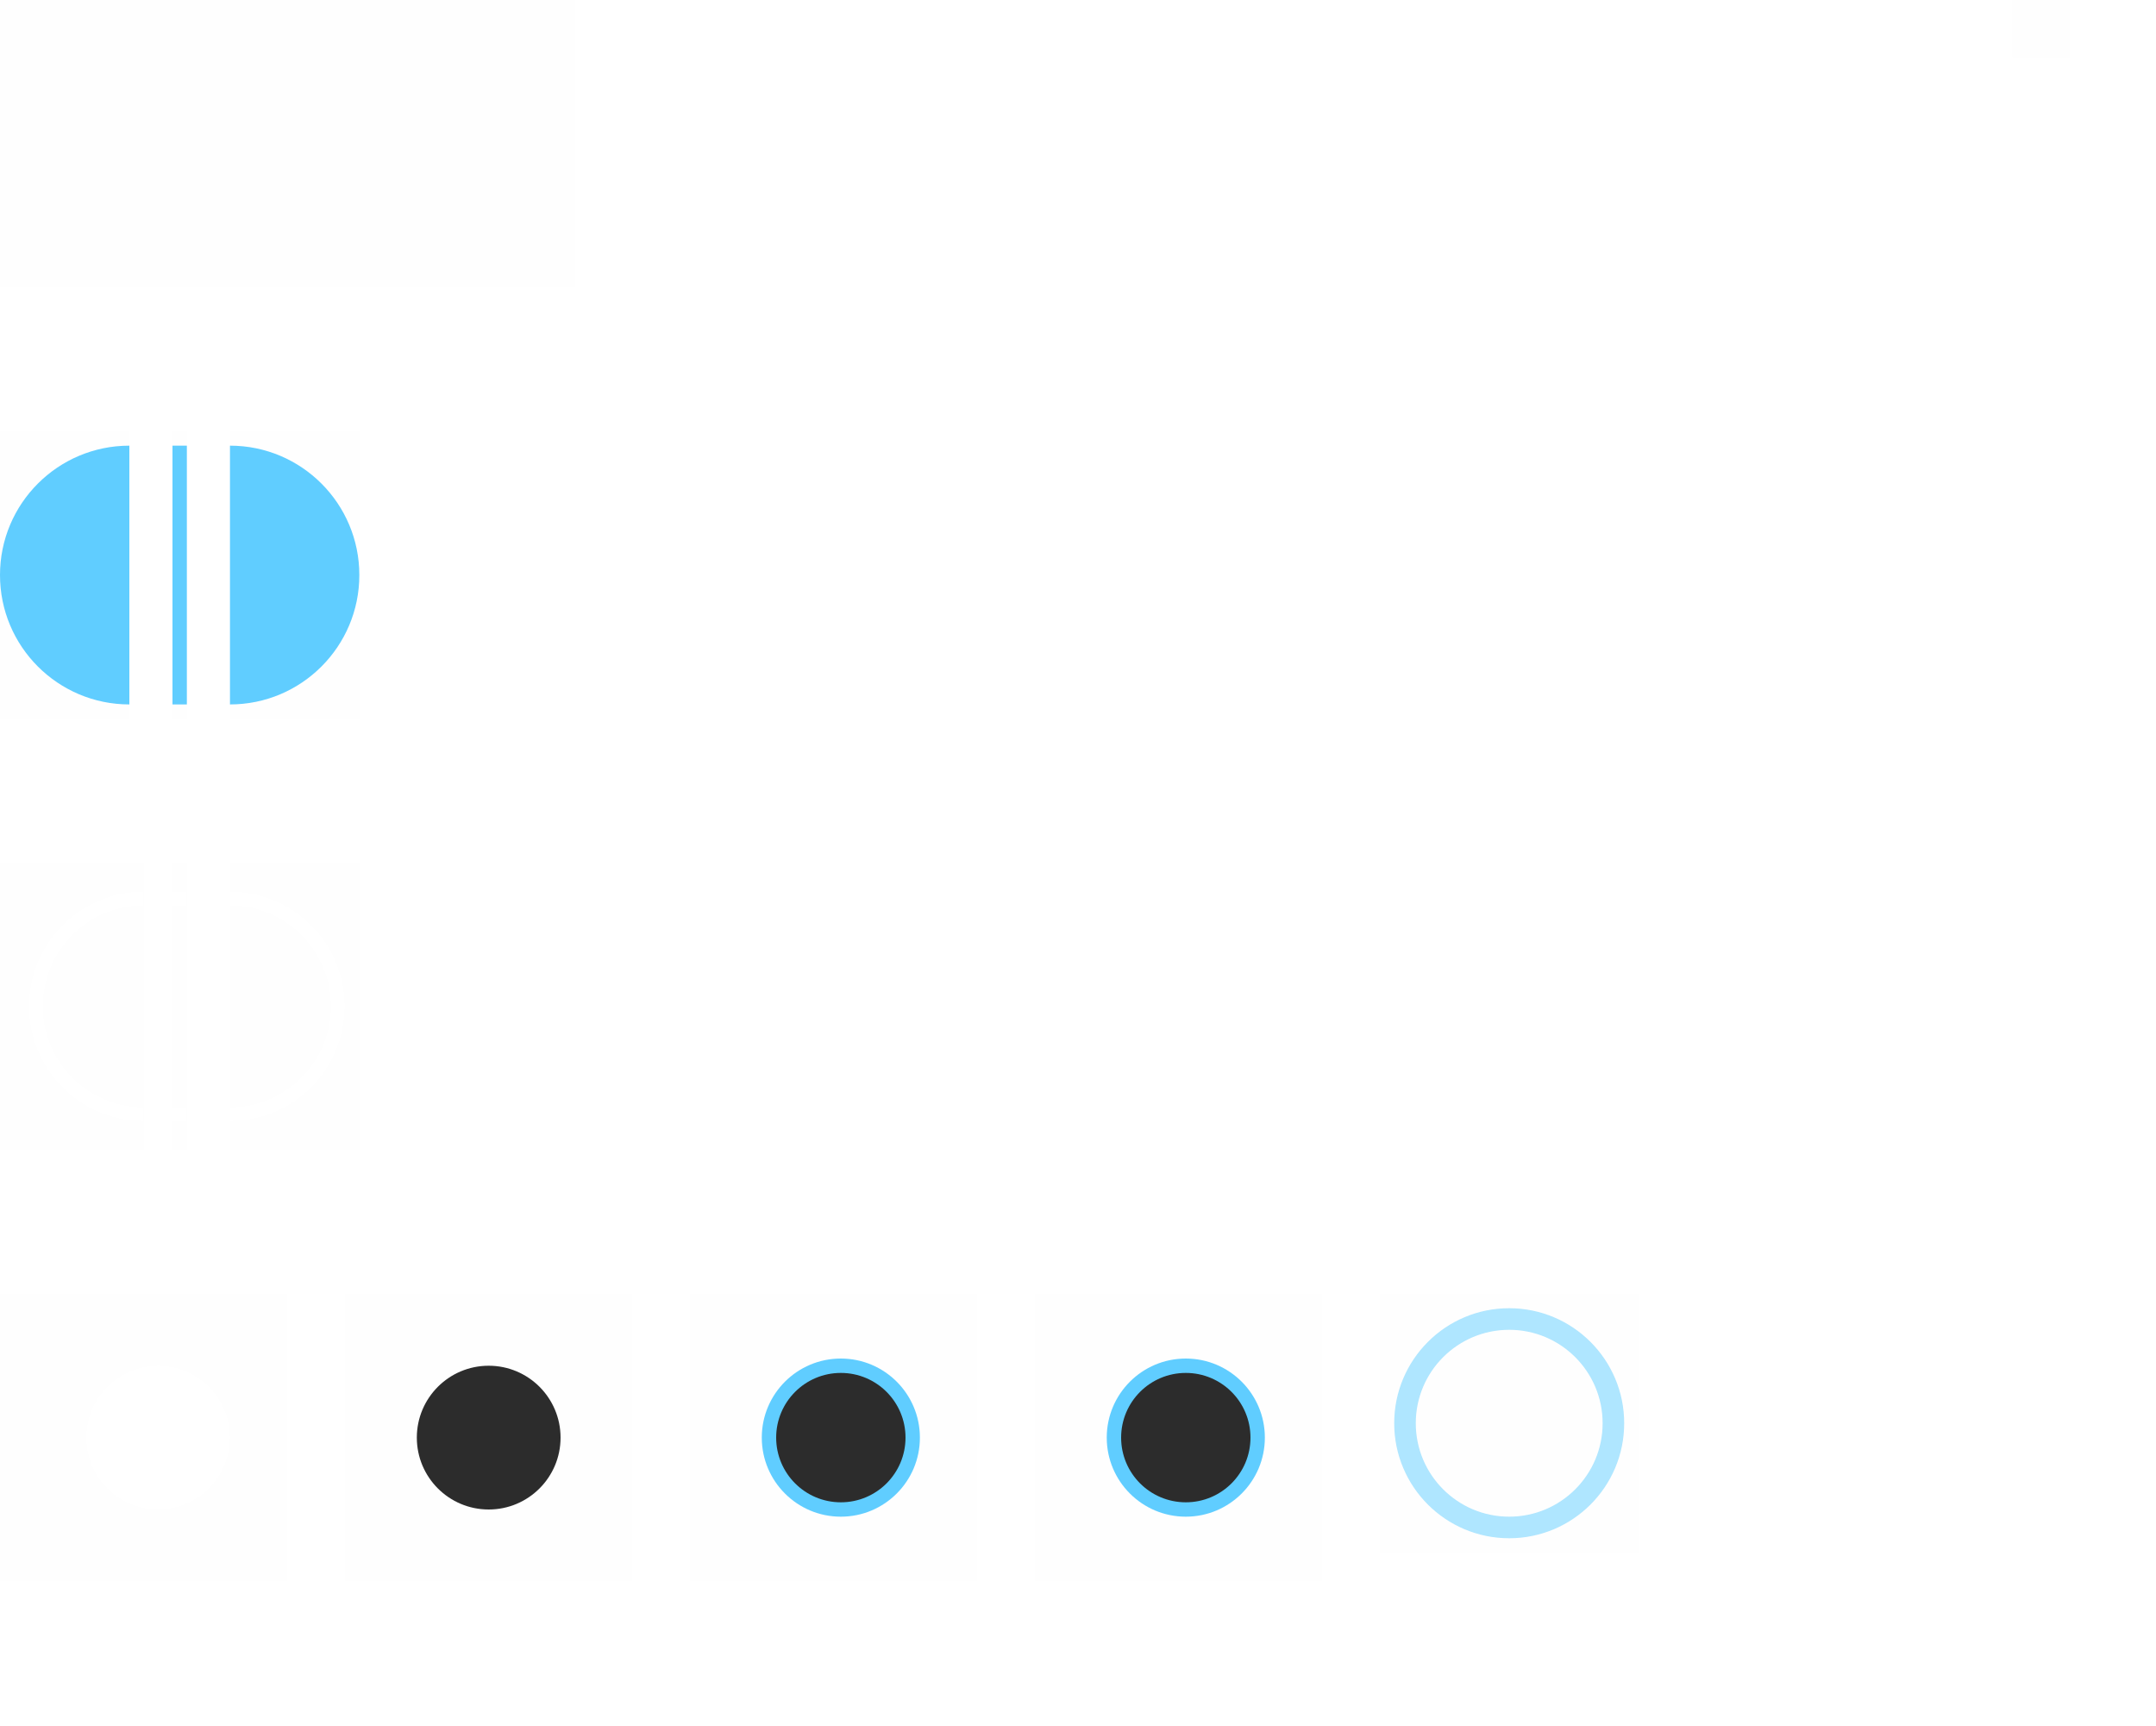
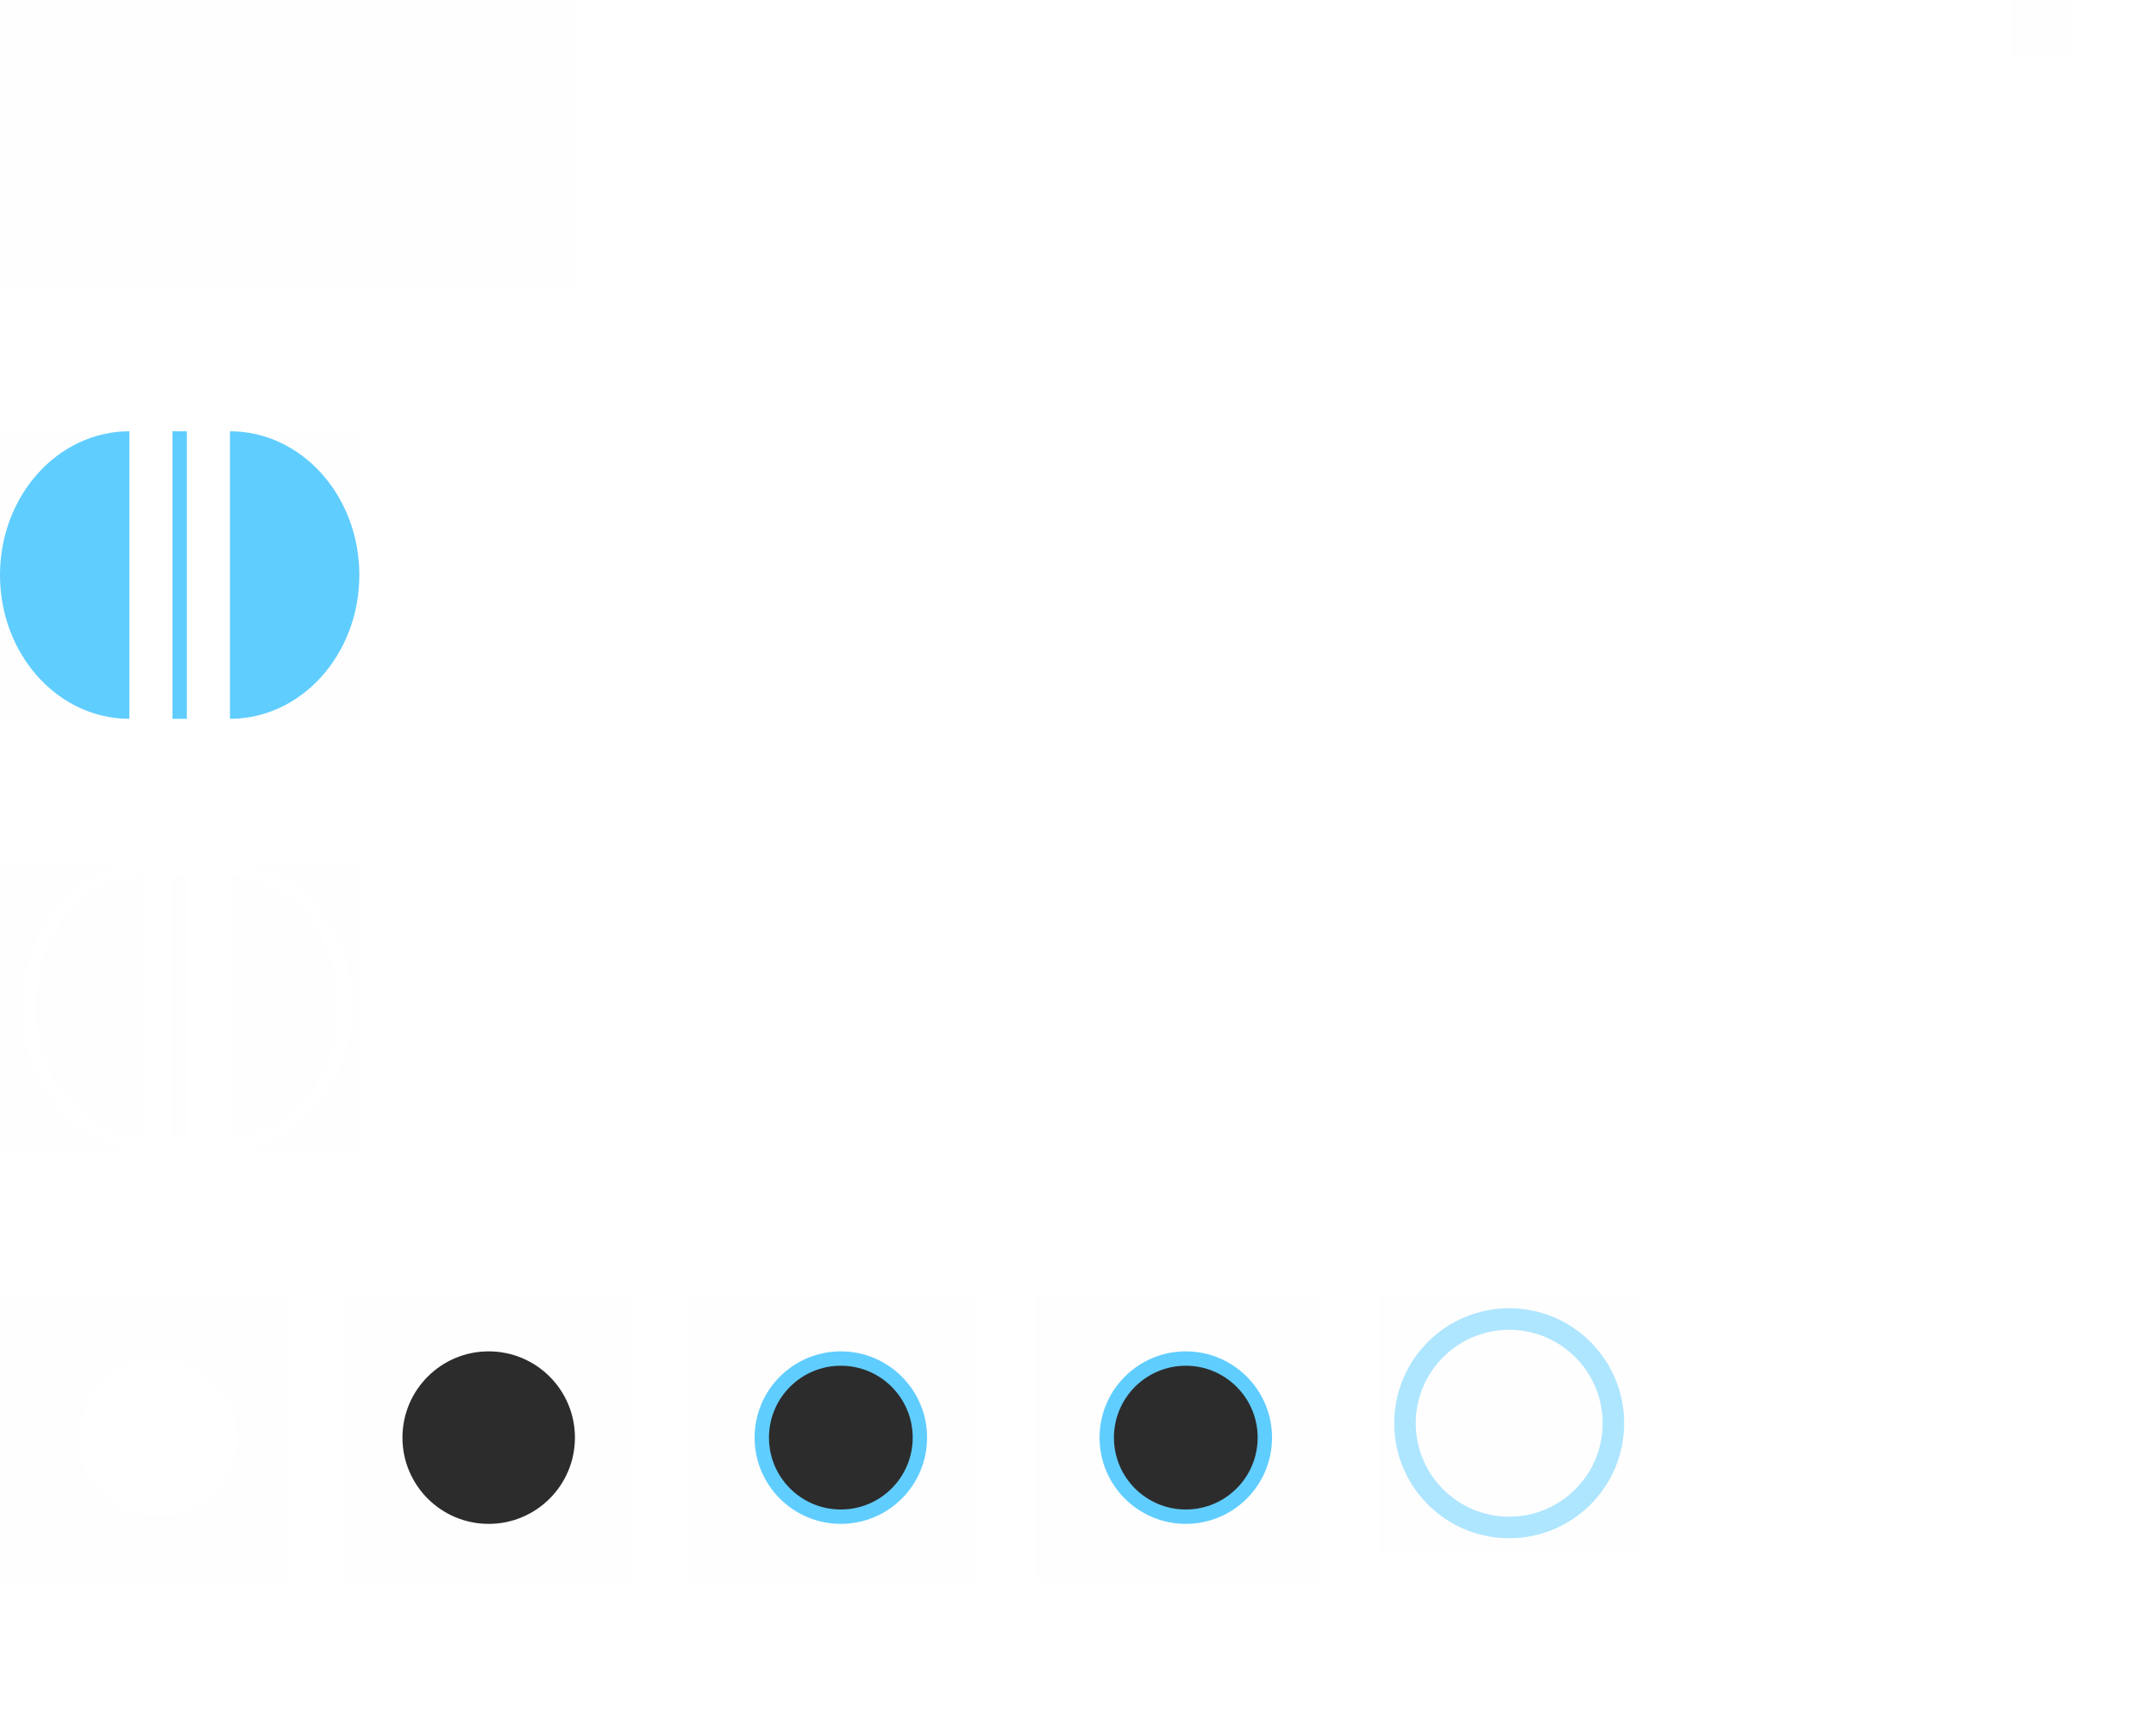
<svg xmlns="http://www.w3.org/2000/svg" version="1.1" width="150" height="120" viewBox="0 0 150 120">
  <style id="current-color-scheme" type="text/css">
    .ColorScheme-Text { color:#FFFFFF; }
    .ColorScheme-Background { color:#2C2C2C; }
    .ColorScheme-Highlight { color:#60CDFF; }
  </style>
  <rect id="hint-stretch-borders" x="140" y="0" width="4" height="4" opacity="0.004" fill="#000" />
  <rect id="hint-bar-size" x="0" y="0" width="40" height="20" opacity="0.004" fill="#000" />
  <g id="active-left" transform="translate(0,30)">
    <rect width="9" height="20" opacity="0.004" fill="#000" />
-     <path class="ColorScheme-Highlight" fill="currentColor" d="M9,1 A9,9 0 0 0 9,19 Z" />
+     <path class="ColorScheme-Highlight" fill="currentColor" d="M9,0 A9,10 0 0 0 9,20 Z" />
  </g>
  <g id="active-center" transform="translate(12,30)">
    <rect width="1" height="20" opacity="0.004" fill="#000" />
-     <rect class="ColorScheme-Highlight" fill="currentColor" y="1" width="1" height="18" />
+     <rect class="ColorScheme-Highlight" fill="currentColor" width="1" height="20" />
  </g>
  <g id="active-right" transform="translate(16,30)">
    <rect width="9" height="20" opacity="0.004" fill="#000" />
-     <path class="ColorScheme-Highlight" fill="currentColor" d="M0,1 A9,9 0 0 1 0,19 Z" />
+     <path class="ColorScheme-Highlight" fill="currentColor" d="M0,0 A9,10 0 0 1 0,20 Z" />
  </g>
  <g id="inactive-left" transform="translate(0,60)">
    <rect width="10" height="20" opacity="0.004" fill="#000" />
-     <path class="ColorScheme-Text" fill="currentColor" opacity="0.55" d="M10,2 A8,8 0 0 0 10,18 V17 A7,7 0 0 1 10,3 Z" />
+     <path class="ColorScheme-Text" fill="currentColor" opacity="0.55" d="M10,0 A8.5,10 0 0 0 10,20 V19 A7.5,9 0 0 1 10,1 Z" />
  </g>
  <g id="inactive-center" transform="translate(12,60)">
    <rect width="1" height="20" opacity="0.004" fill="#000" />
-     <path class="ColorScheme-Text" fill="currentColor" opacity="0.55" d="M0,2 H1 V3 H0 Z M0,17 H1 V18 H0 Z" />
+     <path class="ColorScheme-Text" fill="currentColor" opacity="0.55" d="M0,0 H1 V1 H0 Z M0,19 H1 V20 H0 Z" />
  </g>
  <g id="inactive-right" transform="translate(16,60)">
    <rect width="9" height="20" opacity="0.004" fill="#000" />
-     <path class="ColorScheme-Text" fill="currentColor" opacity="0.55" d="M0,2 A8,8 0 0 1 0,18 V17 A7,7 0 0 0 0,3 Z" />
+     <path class="ColorScheme-Text" fill="currentColor" opacity="0.55" d="M0,0 A8.5,10 0 0 1 0,20 V19 A7.5,9 0 0 0 0,1 Z" />
  </g>
  <g id="handle" transform="translate(0,90)">
    <rect width="20" height="20" opacity="0.004" fill="#000" />
-     <circle class="ColorScheme-Text" fill="currentColor" opacity="0.79" cx="11" cy="10" r="5" />
+     <circle class="ColorScheme-Text" fill="currentColor" opacity="0.79" cx="11" cy="10" r="5.5" />
  </g>
  <g id="handle-active" transform="translate(24,90)">
    <rect width="20" height="20" opacity="0.004" fill="#000" />
-     <circle class="ColorScheme-Background" fill="currentColor" cx="10" cy="10" r="5" />
+     <circle class="ColorScheme-Background" fill="currentColor" cx="10" cy="10" r="6" />
  </g>
  <g id="handle-hover" transform="translate(48,90)">
    <rect width="20" height="20" opacity="0.004" fill="#000" />
-     <circle class="ColorScheme-Highlight" fill="currentColor" cx="10.5" cy="10" r="5.5" />
-     <circle class="ColorScheme-Background" fill="currentColor" cx="10.5" cy="10" r="4.5" />
+     <circle class="ColorScheme-Highlight" fill="currentColor" cx="10.5" cy="10" r="6" />
+     <circle class="ColorScheme-Background" fill="currentColor" cx="10.5" cy="10" r="5" />
  </g>
  <g id="handle-pressed" transform="translate(72,90)">
    <rect width="20" height="20" opacity="0.004" fill="#000" />
-     <circle class="ColorScheme-Highlight" fill="currentColor" cx="10.5" cy="10" r="5.5" />
-     <circle class="ColorScheme-Background" fill="currentColor" cx="10.5" cy="10" r="4.5" />
+     <circle class="ColorScheme-Highlight" fill="currentColor" cx="10.5" cy="10" r="6" />
+     <circle class="ColorScheme-Background" fill="currentColor" cx="10.5" cy="10" r="5" />
  </g>
  <g id="handle-focus" transform="translate(96,90)">
    <rect width="18" height="18" opacity="0.004" fill="#000" />
    <path class="ColorScheme-Highlight" fill="currentColor" opacity="0.5" fill-rule="evenodd" d="M9,1 A8,8 0 1 0 9,17 A8,8 0 1 0 9,1 Z M9,2.5 A6.5,6.5 0 1 1 9,15.5 A6.5,6.5 0 1 1 9,2.5 Z" />
  </g>
  <g id="handle-shadow" transform="translate(120,90)">
    <rect width="12" height="12" opacity="0" fill="#000" />
  </g>
</svg>
